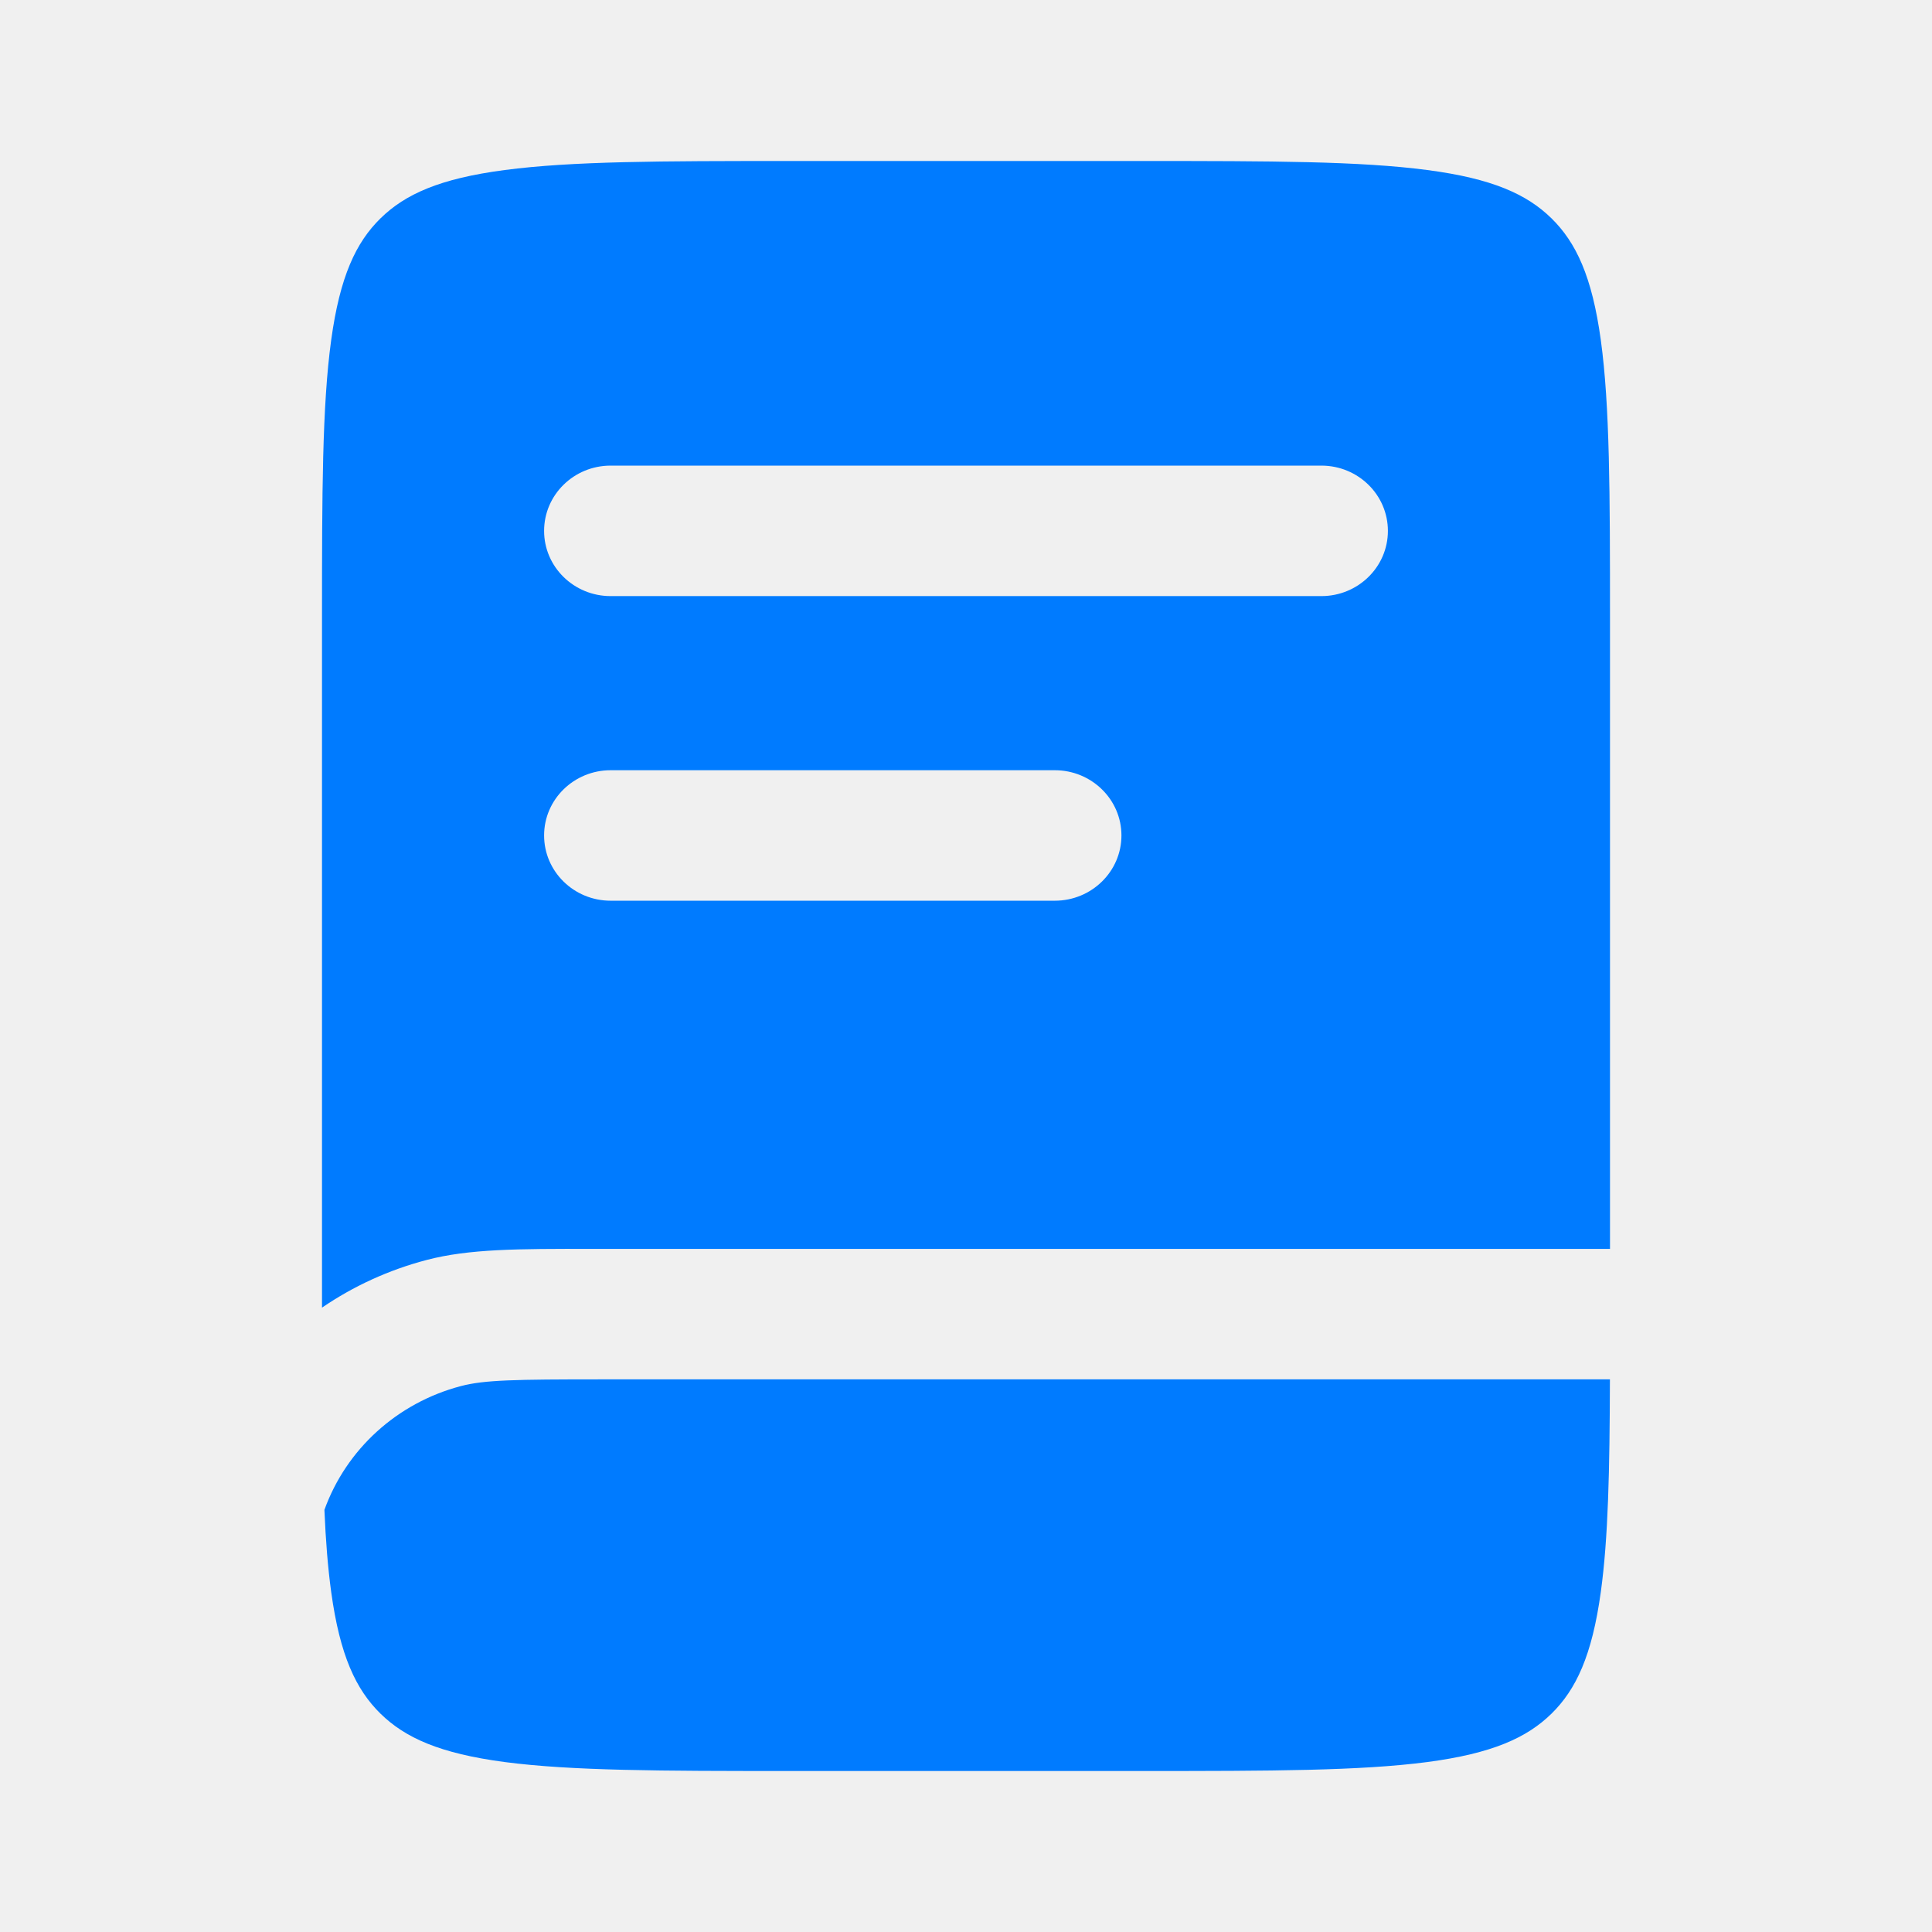
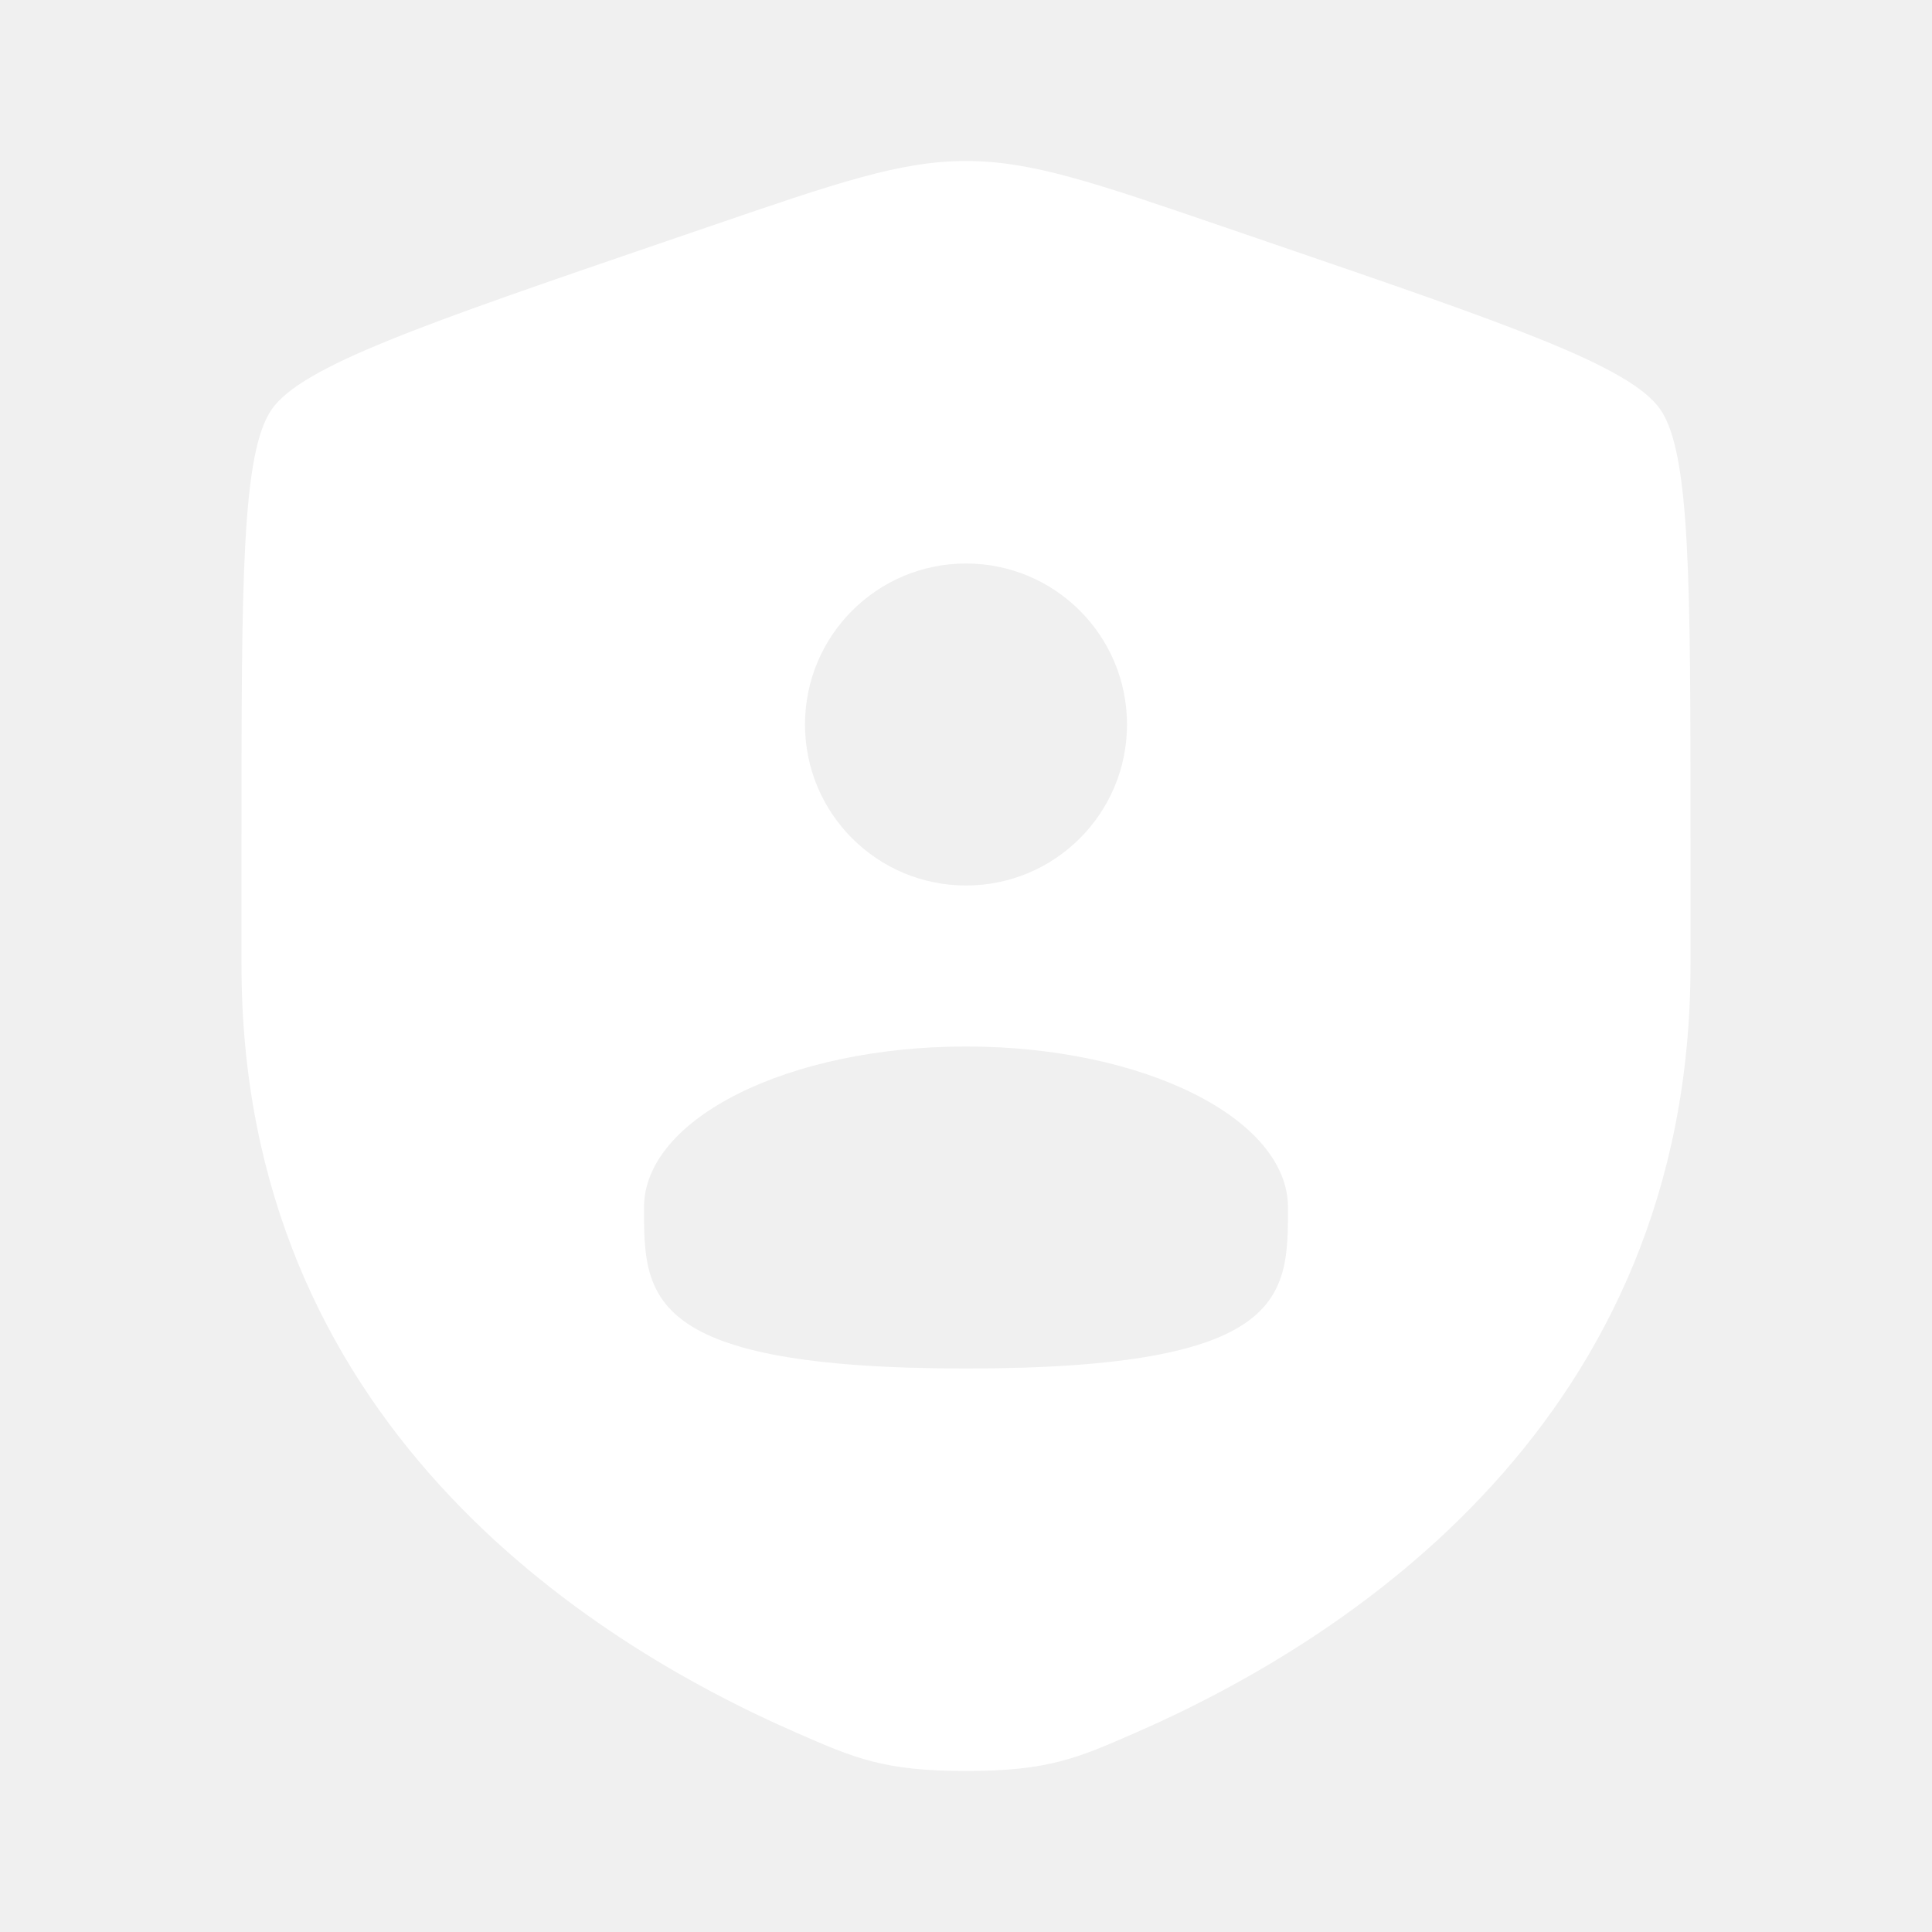
<svg xmlns="http://www.w3.org/2000/svg" width="800px" height="800px" viewBox="0 0 24 24" fill="none">
  <g id="SVGRepo_bgCarrier" stroke-width="0" />
  <g id="SVGRepo_tracerCarrier" stroke-linecap="round" stroke-linejoin="round" />
  <g id="SVGRepo_iconCarrier">
-     <path fill-rule="evenodd" clip-rule="evenodd" d="M6.271 2.112C5.461 2.218 5.033 2.413 4.727 2.712C4.422 3.012 4.223 3.432 4.114 4.225C4.002 5.042 4 6.124 4 7.676V16.244C4.389 15.978 4.827 15.776 5.299 15.652C5.827 15.513 6.443 15.513 7.346 15.514L20 15.514V7.676C20 6.124 19.998 5.042 19.886 4.225C19.777 3.432 19.578 3.012 19.273 2.712C18.967 2.413 18.539 2.218 17.729 2.112C16.895 2.002 15.791 2 14.207 2H9.793C8.209 2 7.105 2.002 6.271 2.112ZM6.759 6.595C6.759 6.147 7.129 5.784 7.586 5.784H16.414C16.871 5.784 17.241 6.147 17.241 6.595C17.241 7.042 16.871 7.405 16.414 7.405H7.586C7.129 7.405 6.759 7.042 6.759 6.595ZM7.586 9.568C7.129 9.568 6.759 9.931 6.759 10.378C6.759 10.826 7.129 11.189 7.586 11.189H13.103C13.56 11.189 13.931 10.826 13.931 10.378C13.931 9.931 13.56 9.568 13.103 9.568H7.586Z" fill="#007bff" />
-     <path d="M7.473 17.135H8.69H13.103H19.999C19.996 18.266 19.978 19.109 19.886 19.775C19.777 20.568 19.578 20.988 19.273 21.288C18.967 21.587 18.539 21.782 17.729 21.889C16.895 21.998 15.791 22 14.207 22H9.793C8.209 22 7.105 21.998 6.271 21.889C5.461 21.782 5.033 21.587 4.727 21.288C4.422 20.988 4.223 20.568 4.114 19.775C4.073 19.475 4.046 19.138 4.03 18.756C4.301 18.004 4.934 17.426 5.727 17.218C6.017 17.142 6.394 17.135 7.473 17.135Z" fill="#007bff" />
+     <path fill-rule="evenodd" clip-rule="evenodd" d="M3 10.417C3 7.219 3 5.62 3.378 5.082C3.755 4.545 5.258 4.03 8.265 3.001L8.838 2.805C10.405 2.268 11.189 2 12 2C12.811 2 13.595 2.268 15.162 2.805L15.735 3.001C18.742 4.03 20.245 4.545 20.622 5.082C21 5.62 21 7.219 21 10.417V11.991C21 17.629 16.761 20.366 14.101 21.527C13.38 21.842 13.019 22 12 22C10.981 22 10.62 21.842 9.899 21.527C7.239 20.366 3 17.629 3 11.991V10.417ZM14 9C14 10.105 13.105 11 12 11C10.895 11 10 10.105 10 9C10 7.895 10.895 7 12 7C13.105 7 14 7.895 14 9ZM12 17C16 17 16 16.105 16 15C16 13.895 14.209 13 12 13C9.791 13 8 13.895 8 15C8 16.105 8 17 12 17Z" fill="#FFFFFF" />
  </g>
</svg>
